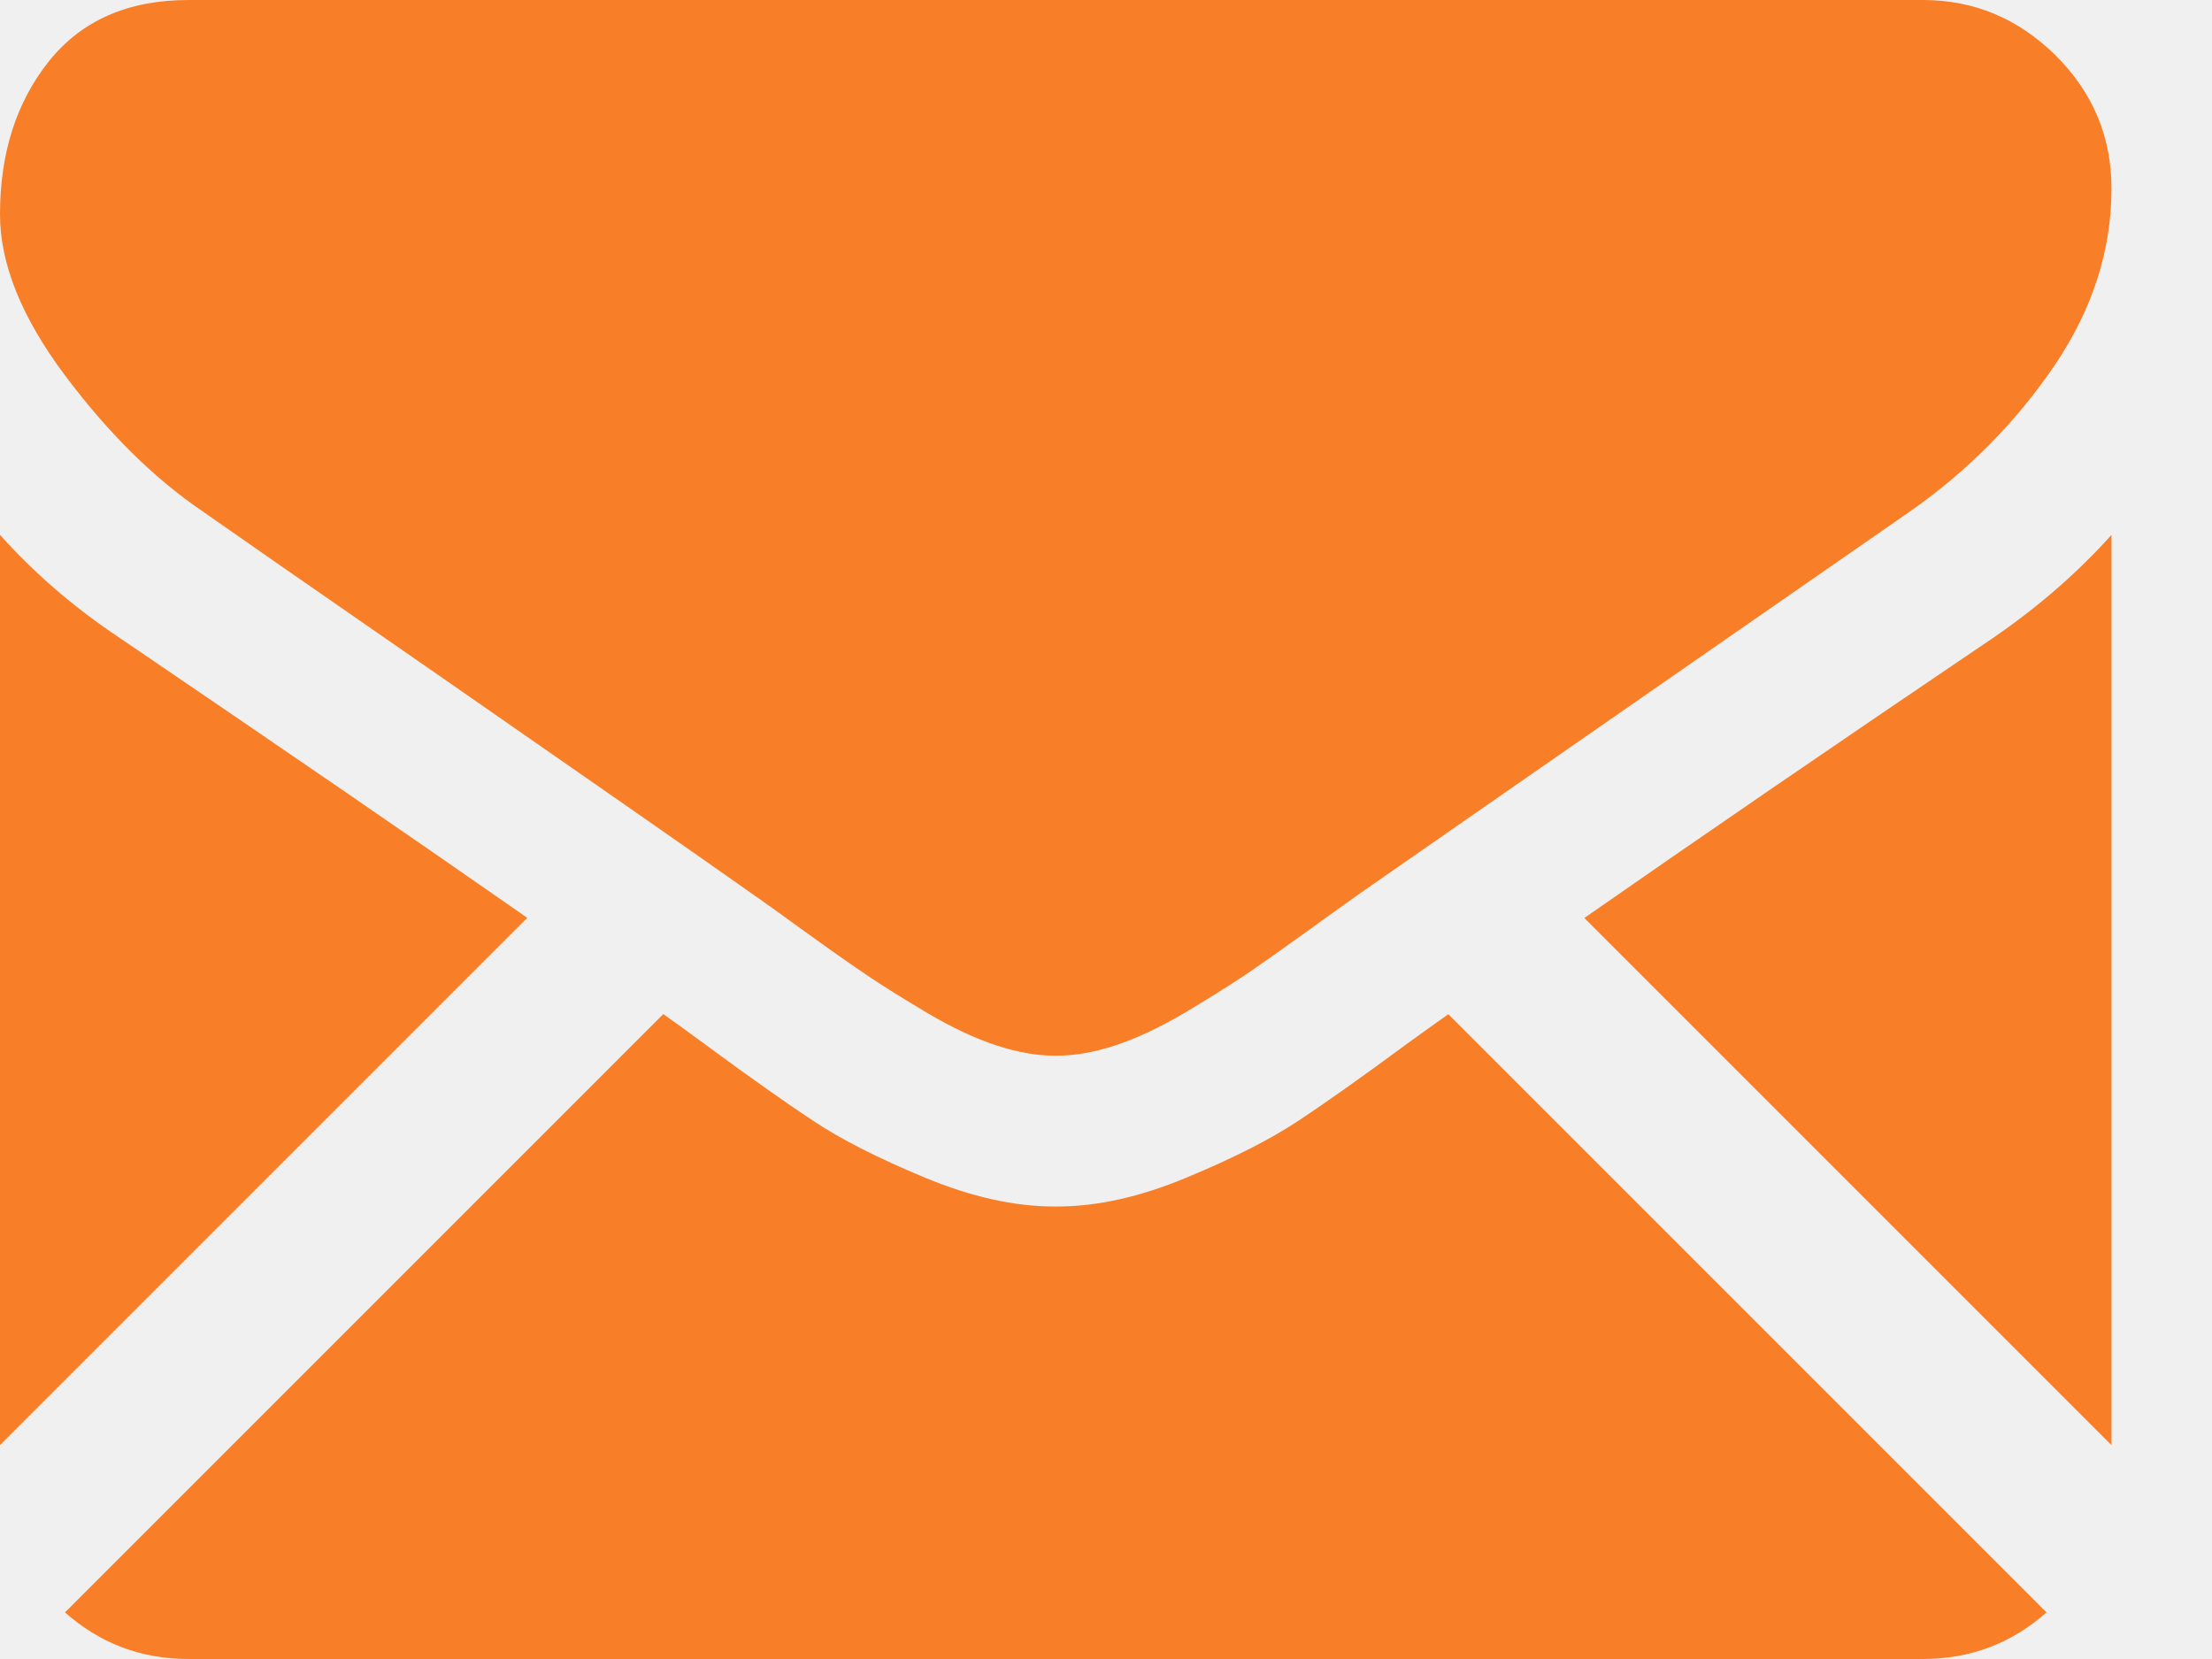
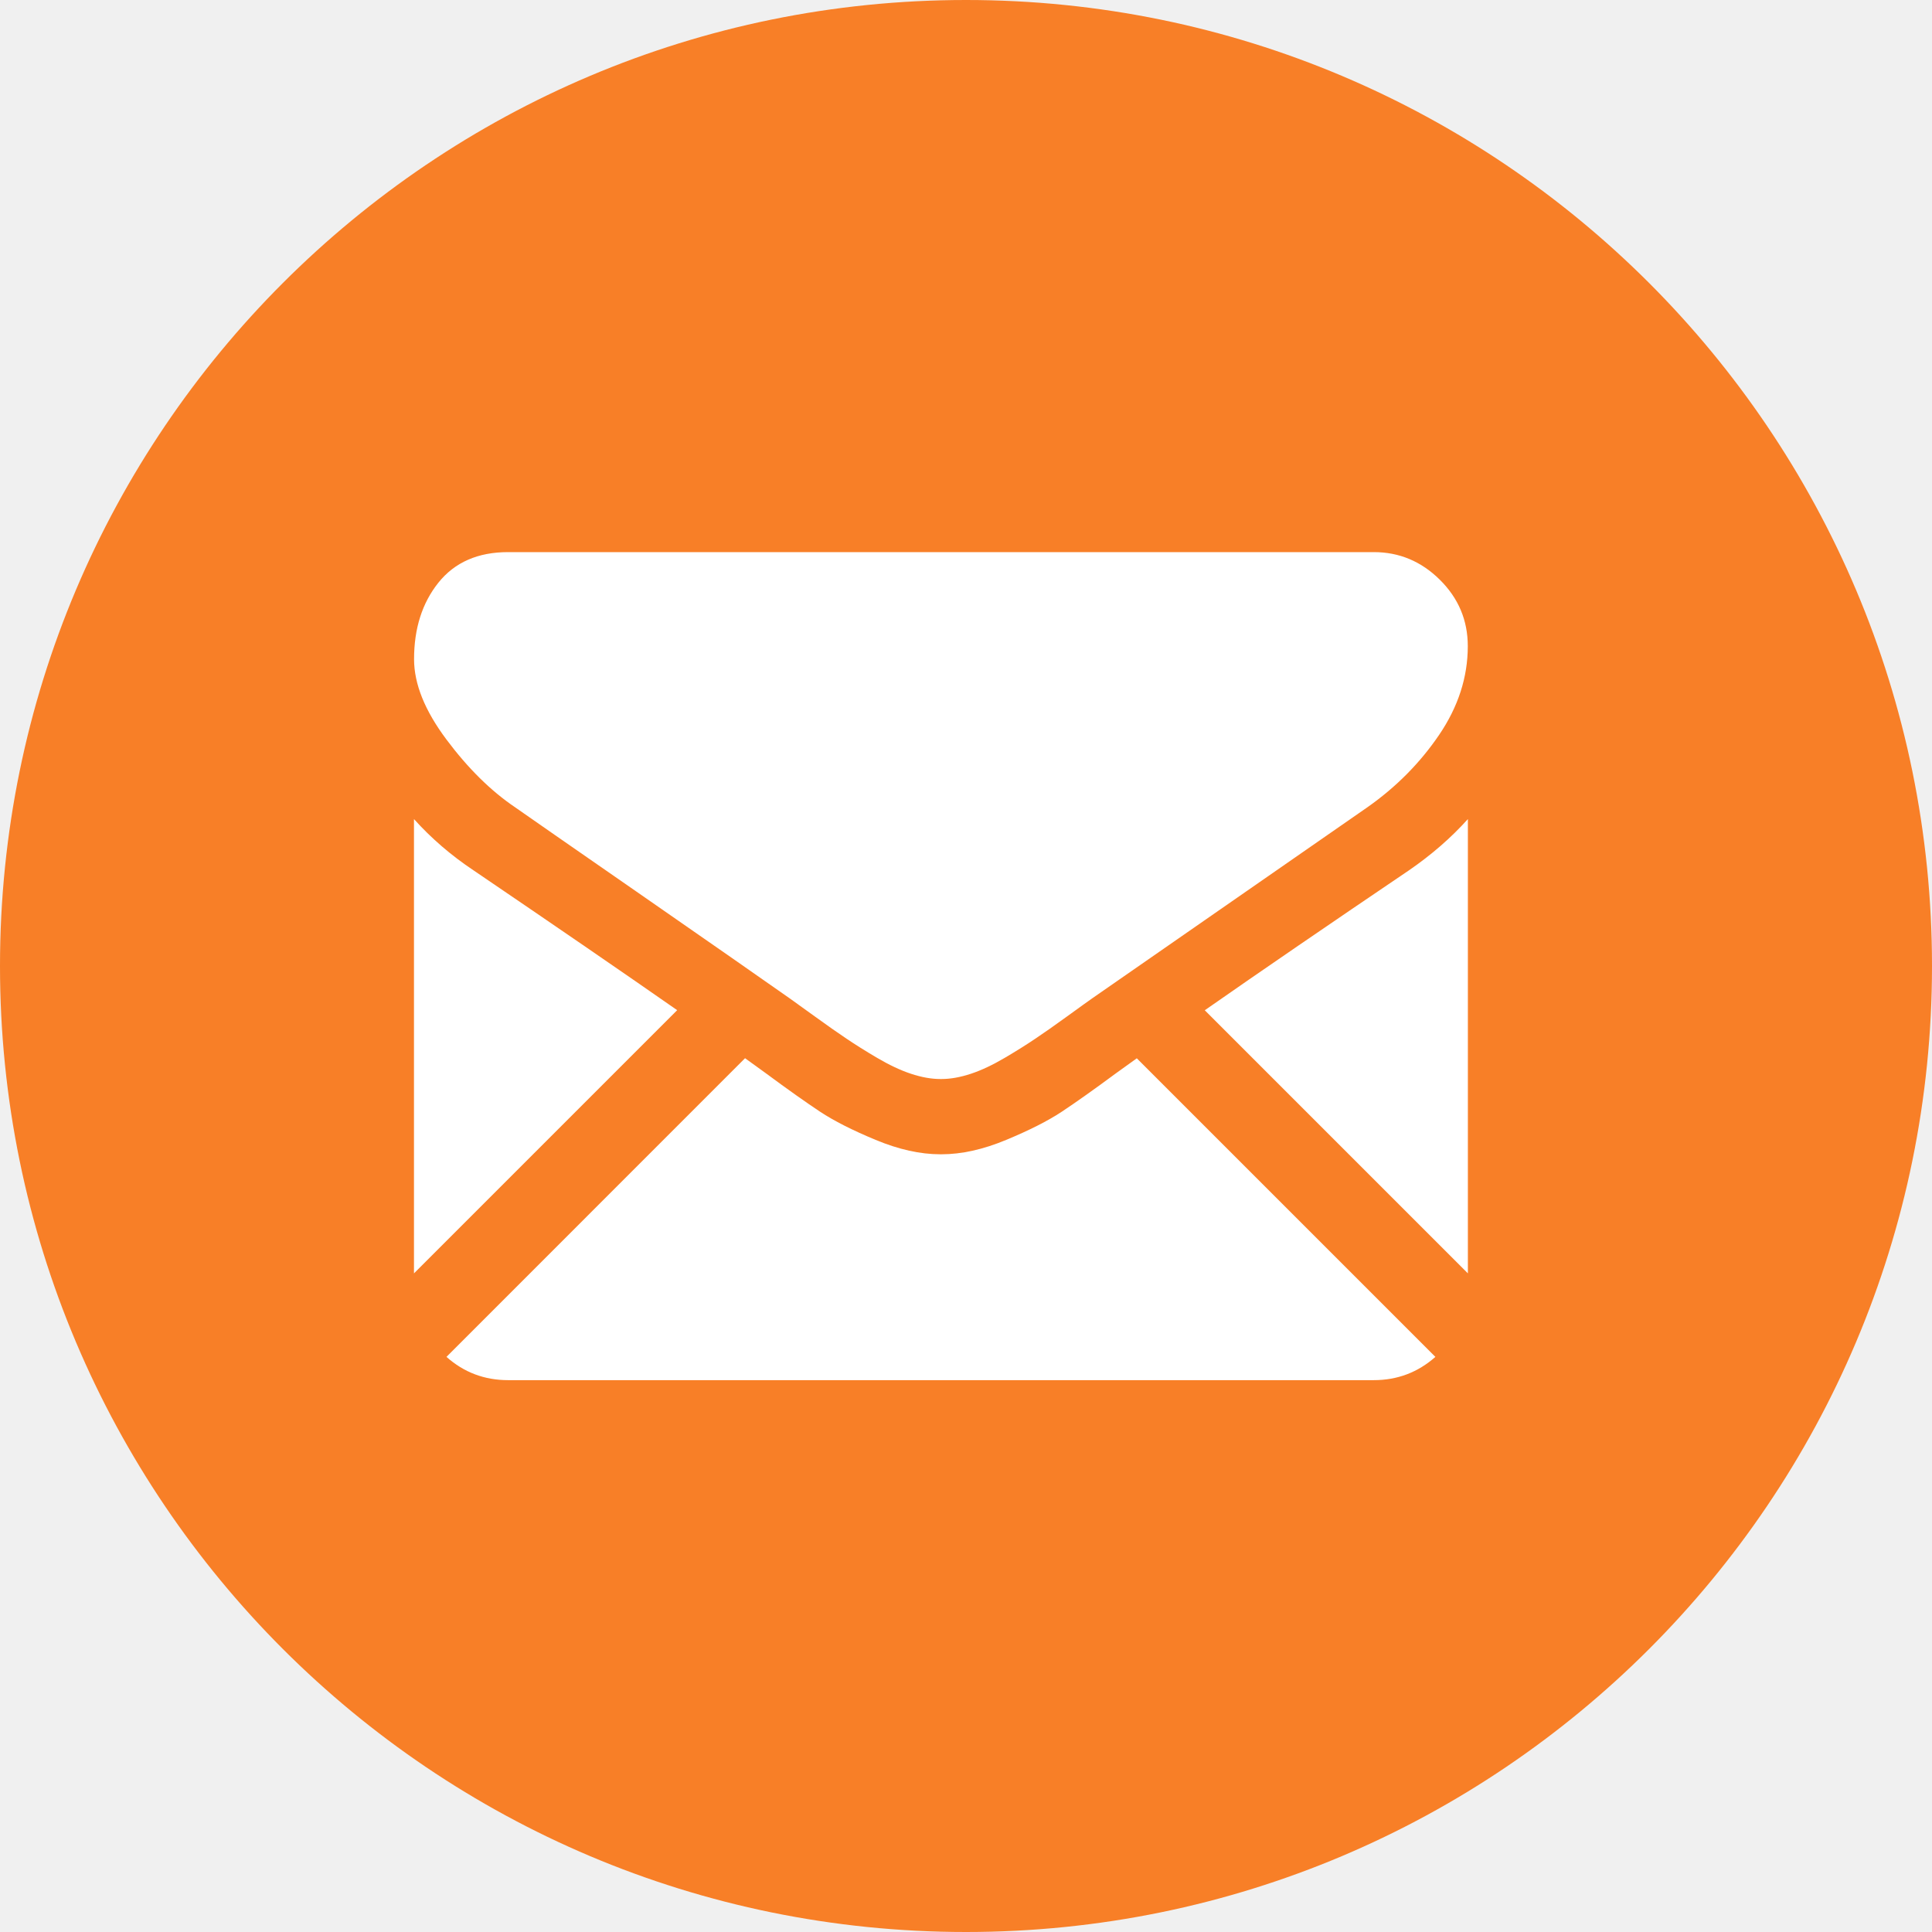
- <svg xmlns="http://www.w3.org/2000/svg" width="16" height="12" viewBox="0 0 16 12" fill="none">
-   <path fill-rule="evenodd" clip-rule="evenodd" d="M1.364 0H13.909C14.279 0 14.598 0.134 14.868 0.4C15.138 0.668 15.273 0.989 15.273 1.364C15.273 1.813 15.134 2.242 14.856 2.651C14.577 3.059 14.231 3.409 13.816 3.699C12.437 4.656 11.396 5.378 10.69 5.869C10.302 6.139 10.013 6.34 9.827 6.469C9.8 6.488 9.757 6.519 9.7 6.56C9.639 6.603 9.561 6.659 9.465 6.729C9.28 6.862 9.127 6.97 9.005 7.053C8.882 7.135 8.735 7.227 8.562 7.33C8.388 7.432 8.225 7.509 8.072 7.56C7.918 7.611 7.776 7.636 7.645 7.636H7.637H7.628C7.498 7.636 7.356 7.611 7.202 7.56C7.049 7.509 6.885 7.432 6.712 7.33C6.539 7.227 6.391 7.135 6.269 7.053C6.147 6.97 5.993 6.862 5.809 6.729C5.713 6.659 5.635 6.604 5.574 6.559L5.567 6.555C5.513 6.516 5.473 6.487 5.446 6.469C5.209 6.301 4.92 6.1 4.586 5.867C4.194 5.594 3.738 5.277 3.214 4.913C2.242 4.24 1.659 3.835 1.466 3.699C1.114 3.46 0.782 3.132 0.469 2.714C0.157 2.297 0 1.909 0 1.551C0 1.108 0.118 0.738 0.354 0.443C0.59 0.148 0.926 0 1.364 0ZM0 3.869C0.25 4.148 0.537 4.395 0.861 4.611C2.068 5.431 3.051 6.106 3.814 6.639L0 10.453V3.869ZM14.803 11.663C14.55 11.887 14.252 12 13.909 12H1.364C1.02 12 0.723 11.887 0.47 11.663L4.798 7.335C4.906 7.412 5.006 7.485 5.096 7.551C5.42 7.79 5.683 7.976 5.885 8.109C6.086 8.243 6.355 8.379 6.69 8.518C7.026 8.658 7.338 8.727 7.628 8.727H7.636H7.645C7.935 8.727 8.247 8.658 8.582 8.518C8.917 8.379 9.186 8.243 9.388 8.109C9.59 7.976 9.852 7.79 10.176 7.551C10.271 7.482 10.372 7.41 10.476 7.336L14.803 11.663ZM14.421 4.611C13.26 5.396 12.273 6.073 11.46 6.64L15.273 10.453V3.869C15.028 4.142 14.744 4.389 14.421 4.611Z" fill="#F87F27" />
+ <svg xmlns="http://www.w3.org/2000/svg" width="22" height="22" viewBox="0 0 22 22" fill="none">
+   <circle cx="11" cy="11" r="11" fill="#F87F27" />
+   <path fill-rule="evenodd" clip-rule="evenodd" d="M5.786 6.287H15.643C15.933 6.287 16.184 6.392 16.396 6.602C16.608 6.812 16.714 7.064 16.714 7.358C16.714 7.711 16.605 8.048 16.387 8.369C16.168 8.691 15.895 8.965 15.57 9.193C14.486 9.945 13.668 10.513 13.113 10.899C12.808 11.11 12.581 11.268 12.436 11.369C12.414 11.385 12.38 11.409 12.335 11.441C12.287 11.475 12.226 11.519 12.151 11.574C12.006 11.679 11.885 11.764 11.789 11.828C11.693 11.893 11.577 11.966 11.441 12.046C11.305 12.126 11.177 12.187 11.056 12.227C10.935 12.267 10.824 12.287 10.721 12.287H10.714H10.708C10.605 12.287 10.494 12.267 10.373 12.227C10.252 12.187 10.124 12.126 9.988 12.046C9.852 11.966 9.736 11.893 9.64 11.828C9.544 11.764 9.423 11.679 9.278 11.574L9.093 11.441L9.088 11.437C9.046 11.407 9.014 11.384 8.993 11.369C8.807 11.238 8.58 11.08 8.318 10.897C8.01 10.682 7.651 10.433 7.239 10.147C6.476 9.618 6.018 9.3 5.866 9.193C5.589 9.006 5.328 8.748 5.083 8.42C4.837 8.091 4.715 7.787 4.715 7.506C4.715 7.157 4.807 6.867 4.992 6.635C5.178 6.403 5.442 6.287 5.786 6.287ZM4.714 9.327C4.911 9.546 5.136 9.74 5.391 9.91C6.339 10.554 7.112 11.085 7.711 11.503L4.714 14.5V9.327ZM16.345 15.451C16.146 15.627 15.913 15.716 15.643 15.716H5.786C5.516 15.716 5.282 15.627 5.084 15.451L8.484 12.05C8.569 12.111 8.648 12.168 8.719 12.22C8.973 12.408 9.18 12.554 9.338 12.659C9.497 12.764 9.708 12.871 9.971 12.98C10.235 13.09 10.48 13.144 10.708 13.144H10.714H10.721C10.949 13.144 11.194 13.09 11.458 12.98C11.721 12.871 11.932 12.764 12.091 12.659C12.249 12.554 12.456 12.408 12.71 12.22C12.785 12.166 12.864 12.109 12.945 12.051L16.345 15.451ZM16.045 9.91C15.133 10.527 14.358 11.058 13.719 11.504L16.715 14.5V9.327C16.523 9.541 16.299 9.735 16.045 9.91Z" fill="white" />
</svg>
